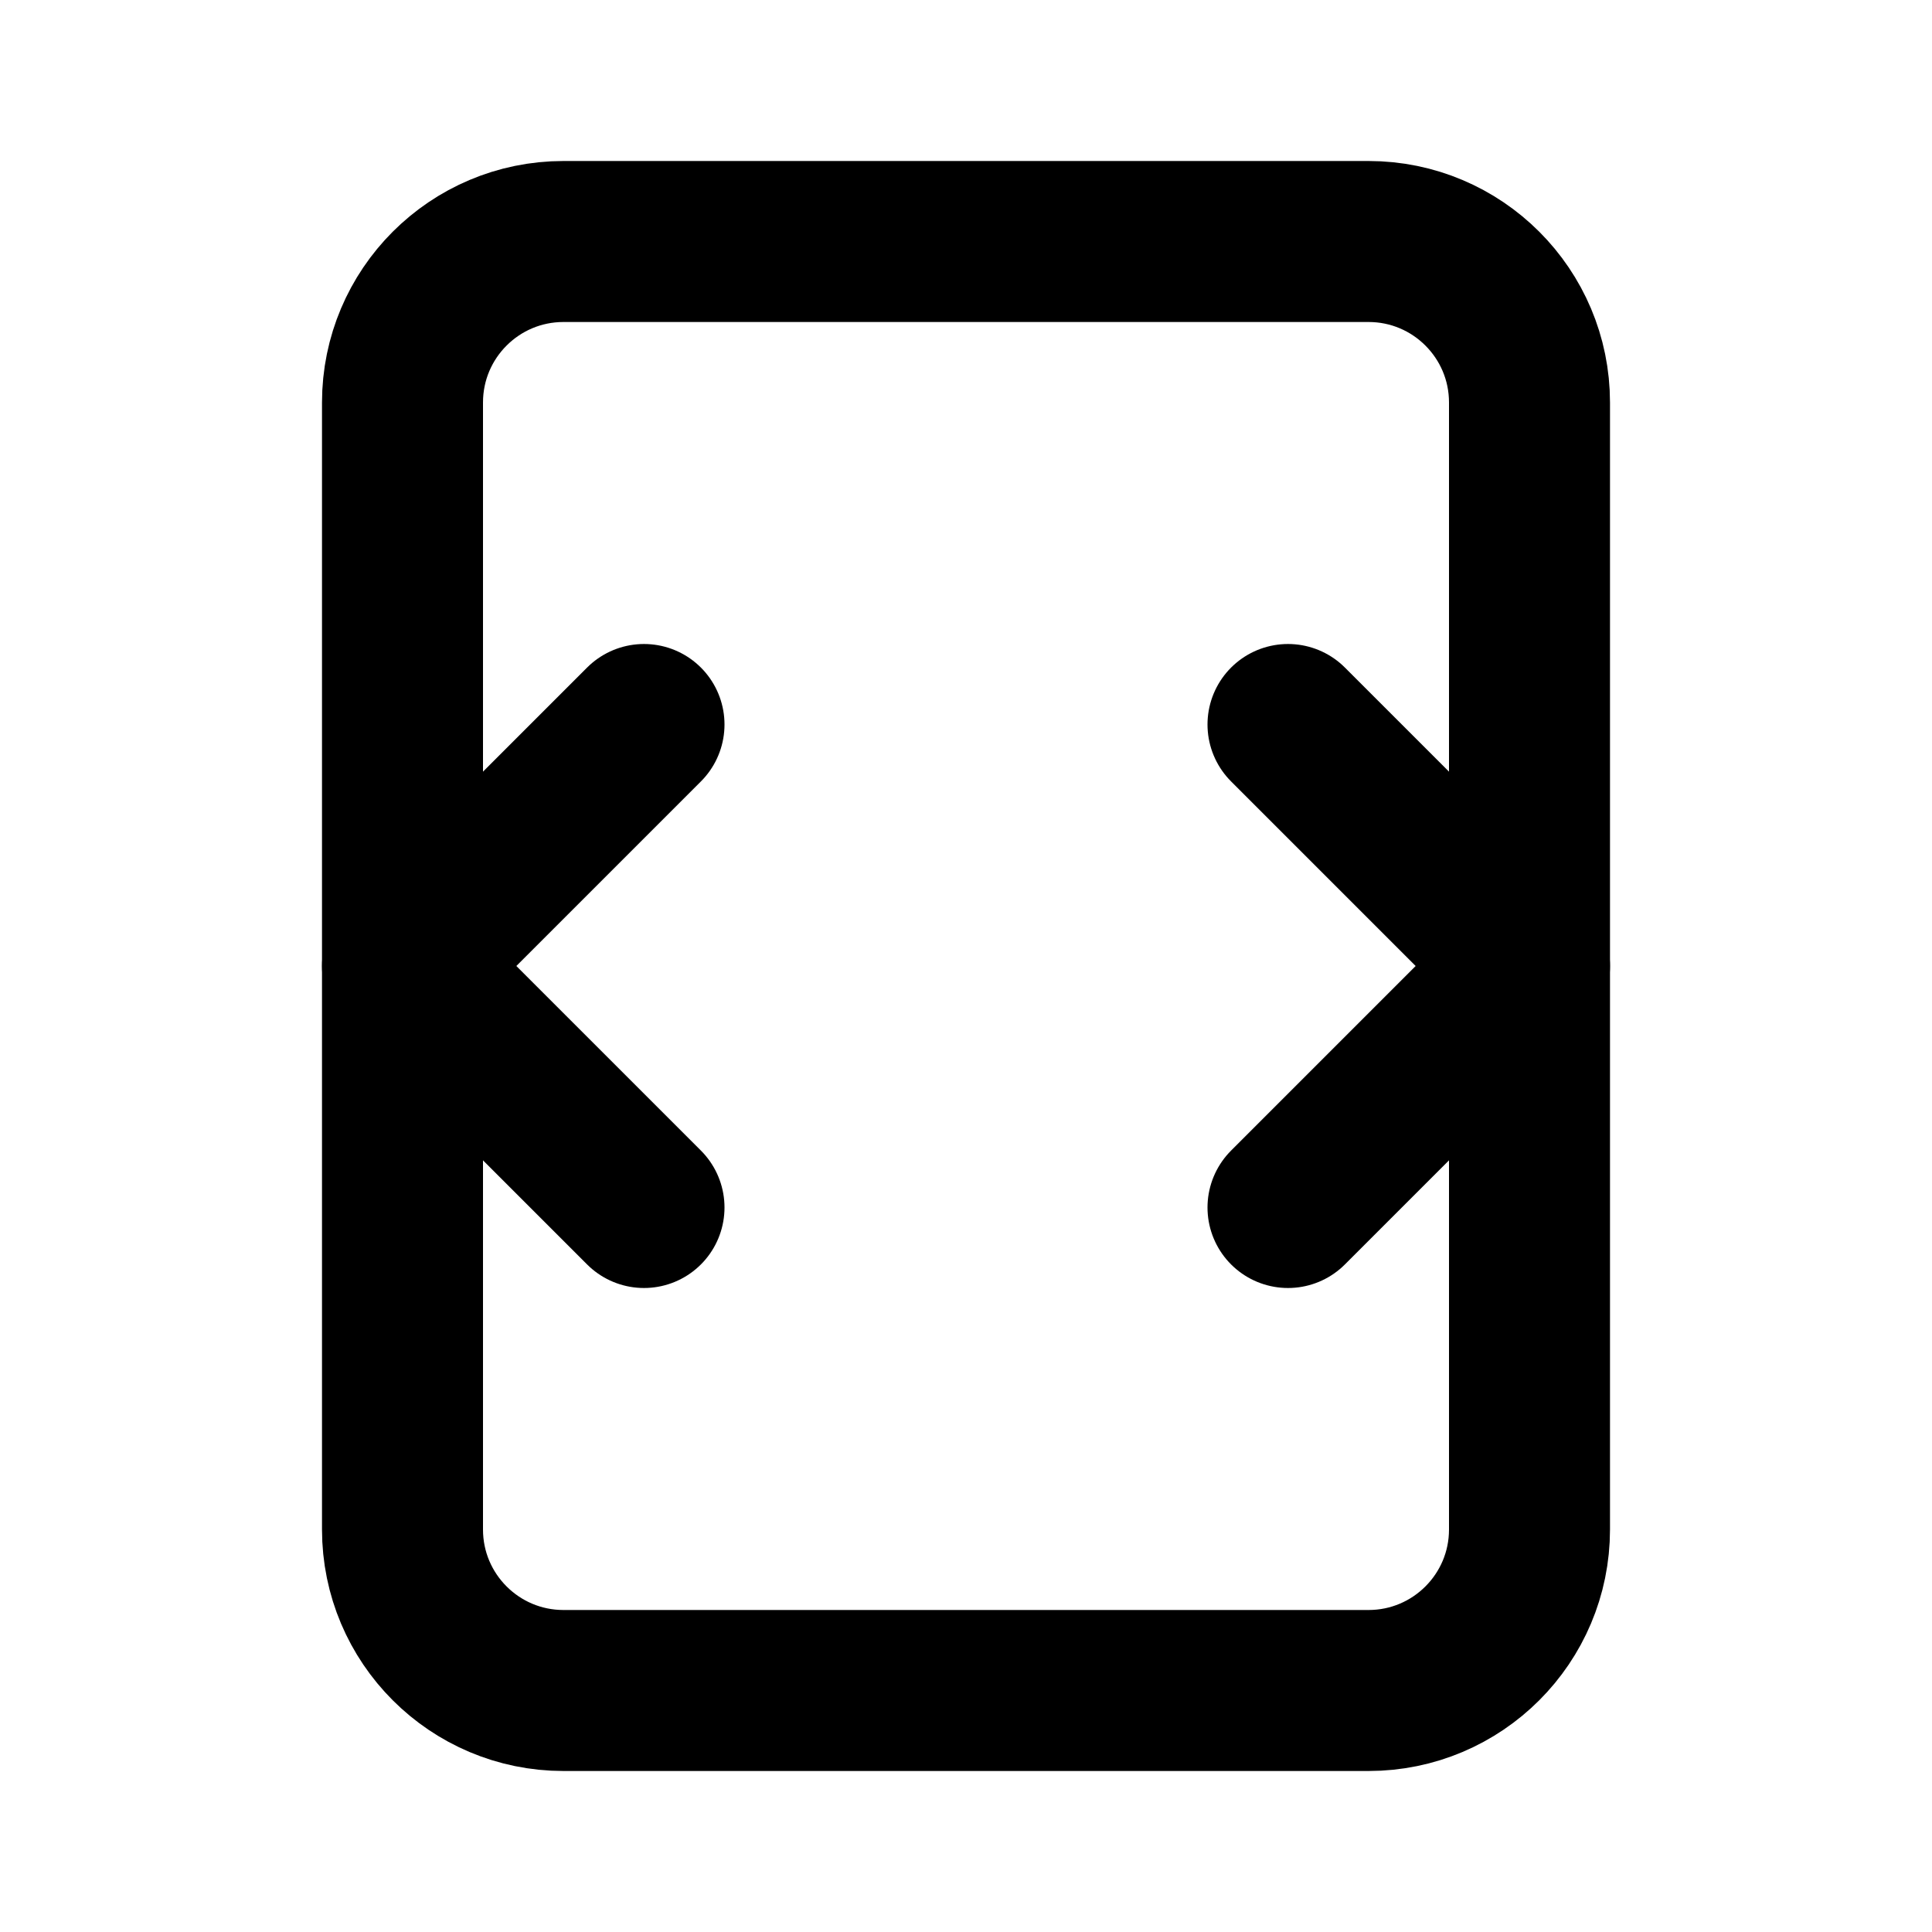
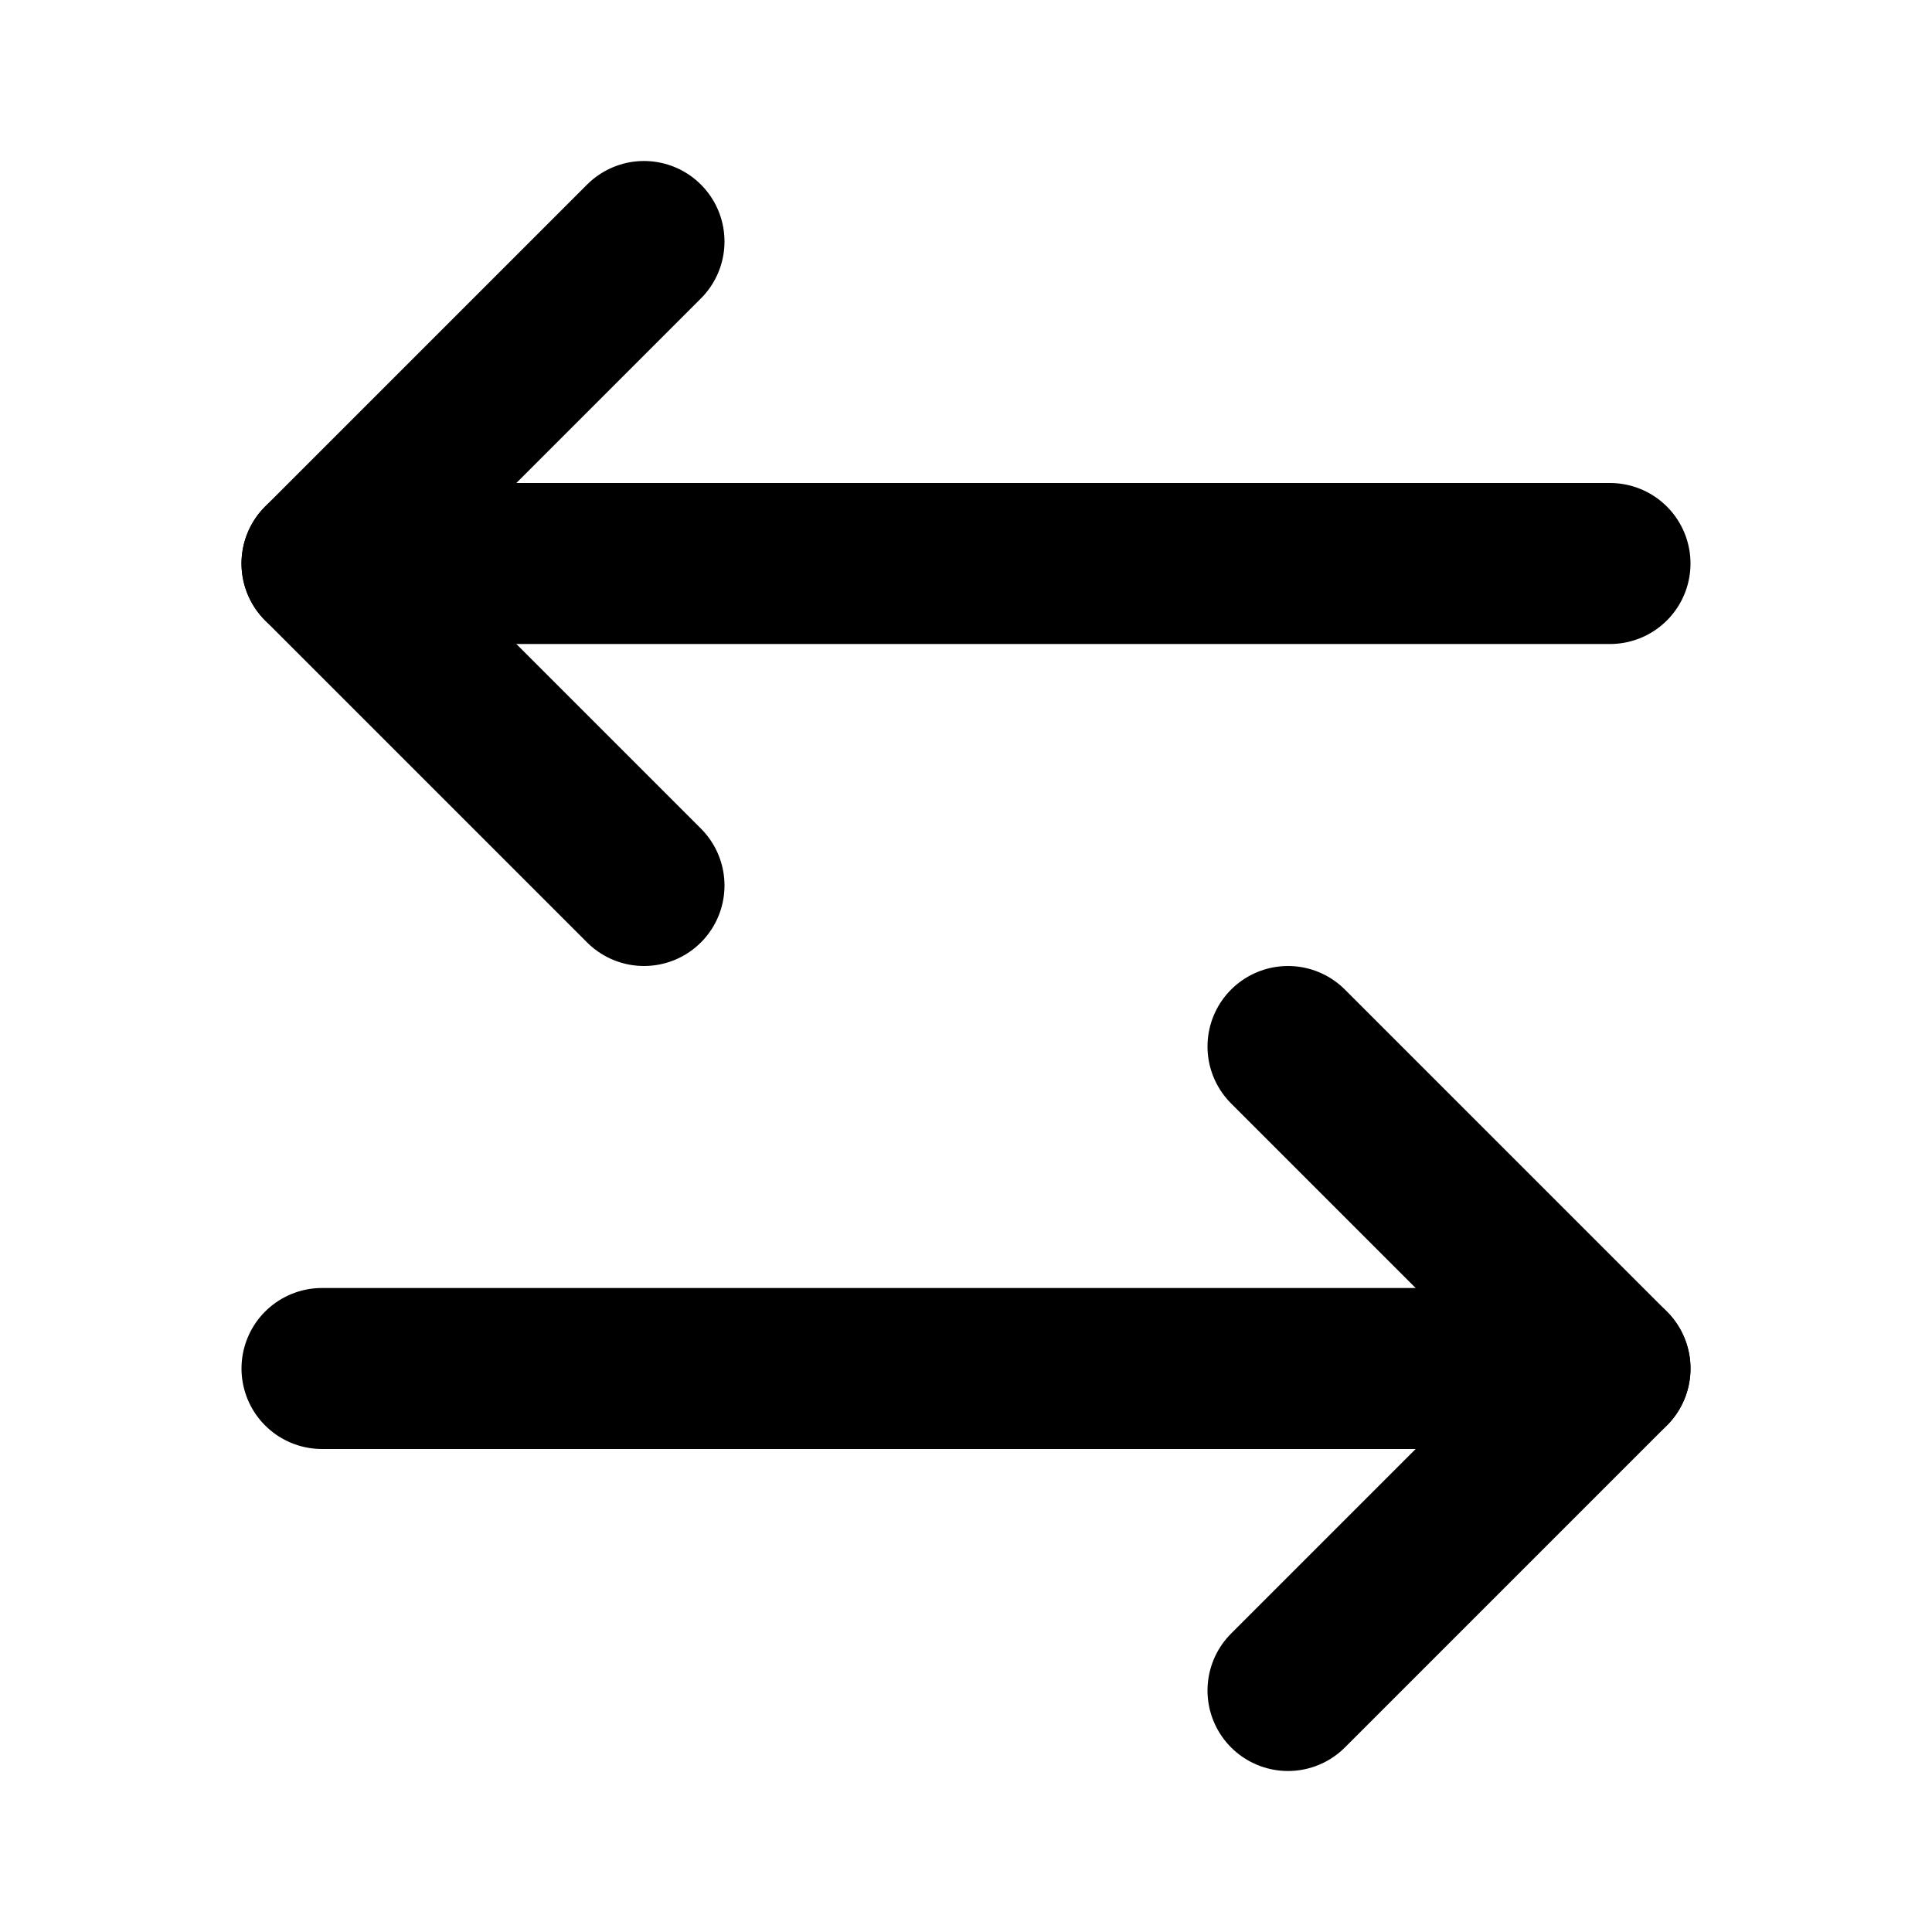
- <svg xmlns="http://www.w3.org/2000/svg" width="24" height="24" viewBox="0 0 24 24" fill="none" stroke="currentColor" stroke-width="2" stroke-linecap="round" stroke-linejoin="round">
-   <rect x="5" y="3" width="14" height="18" rx="2" />
-   <polyline points="8 9 5 12 8 15" />
-   <polyline points="16 9 19 12 16 15" />
+ <svg xmlns="http://www.w3.org/2000/svg" class="lucide lucide-arrow-left-right" width="24" height="24" viewBox="0 0 24 24" fill="none" stroke="currentColor" stroke-width="2" stroke-linecap="round" stroke-linejoin="round">
+   <path d="M8 3 4 7l4 4" />
+   <path d="M4 7h16" />
+   <path d="m16 21 4-4-4-4" />
+   <path d="M20 17H4" />
</svg>
